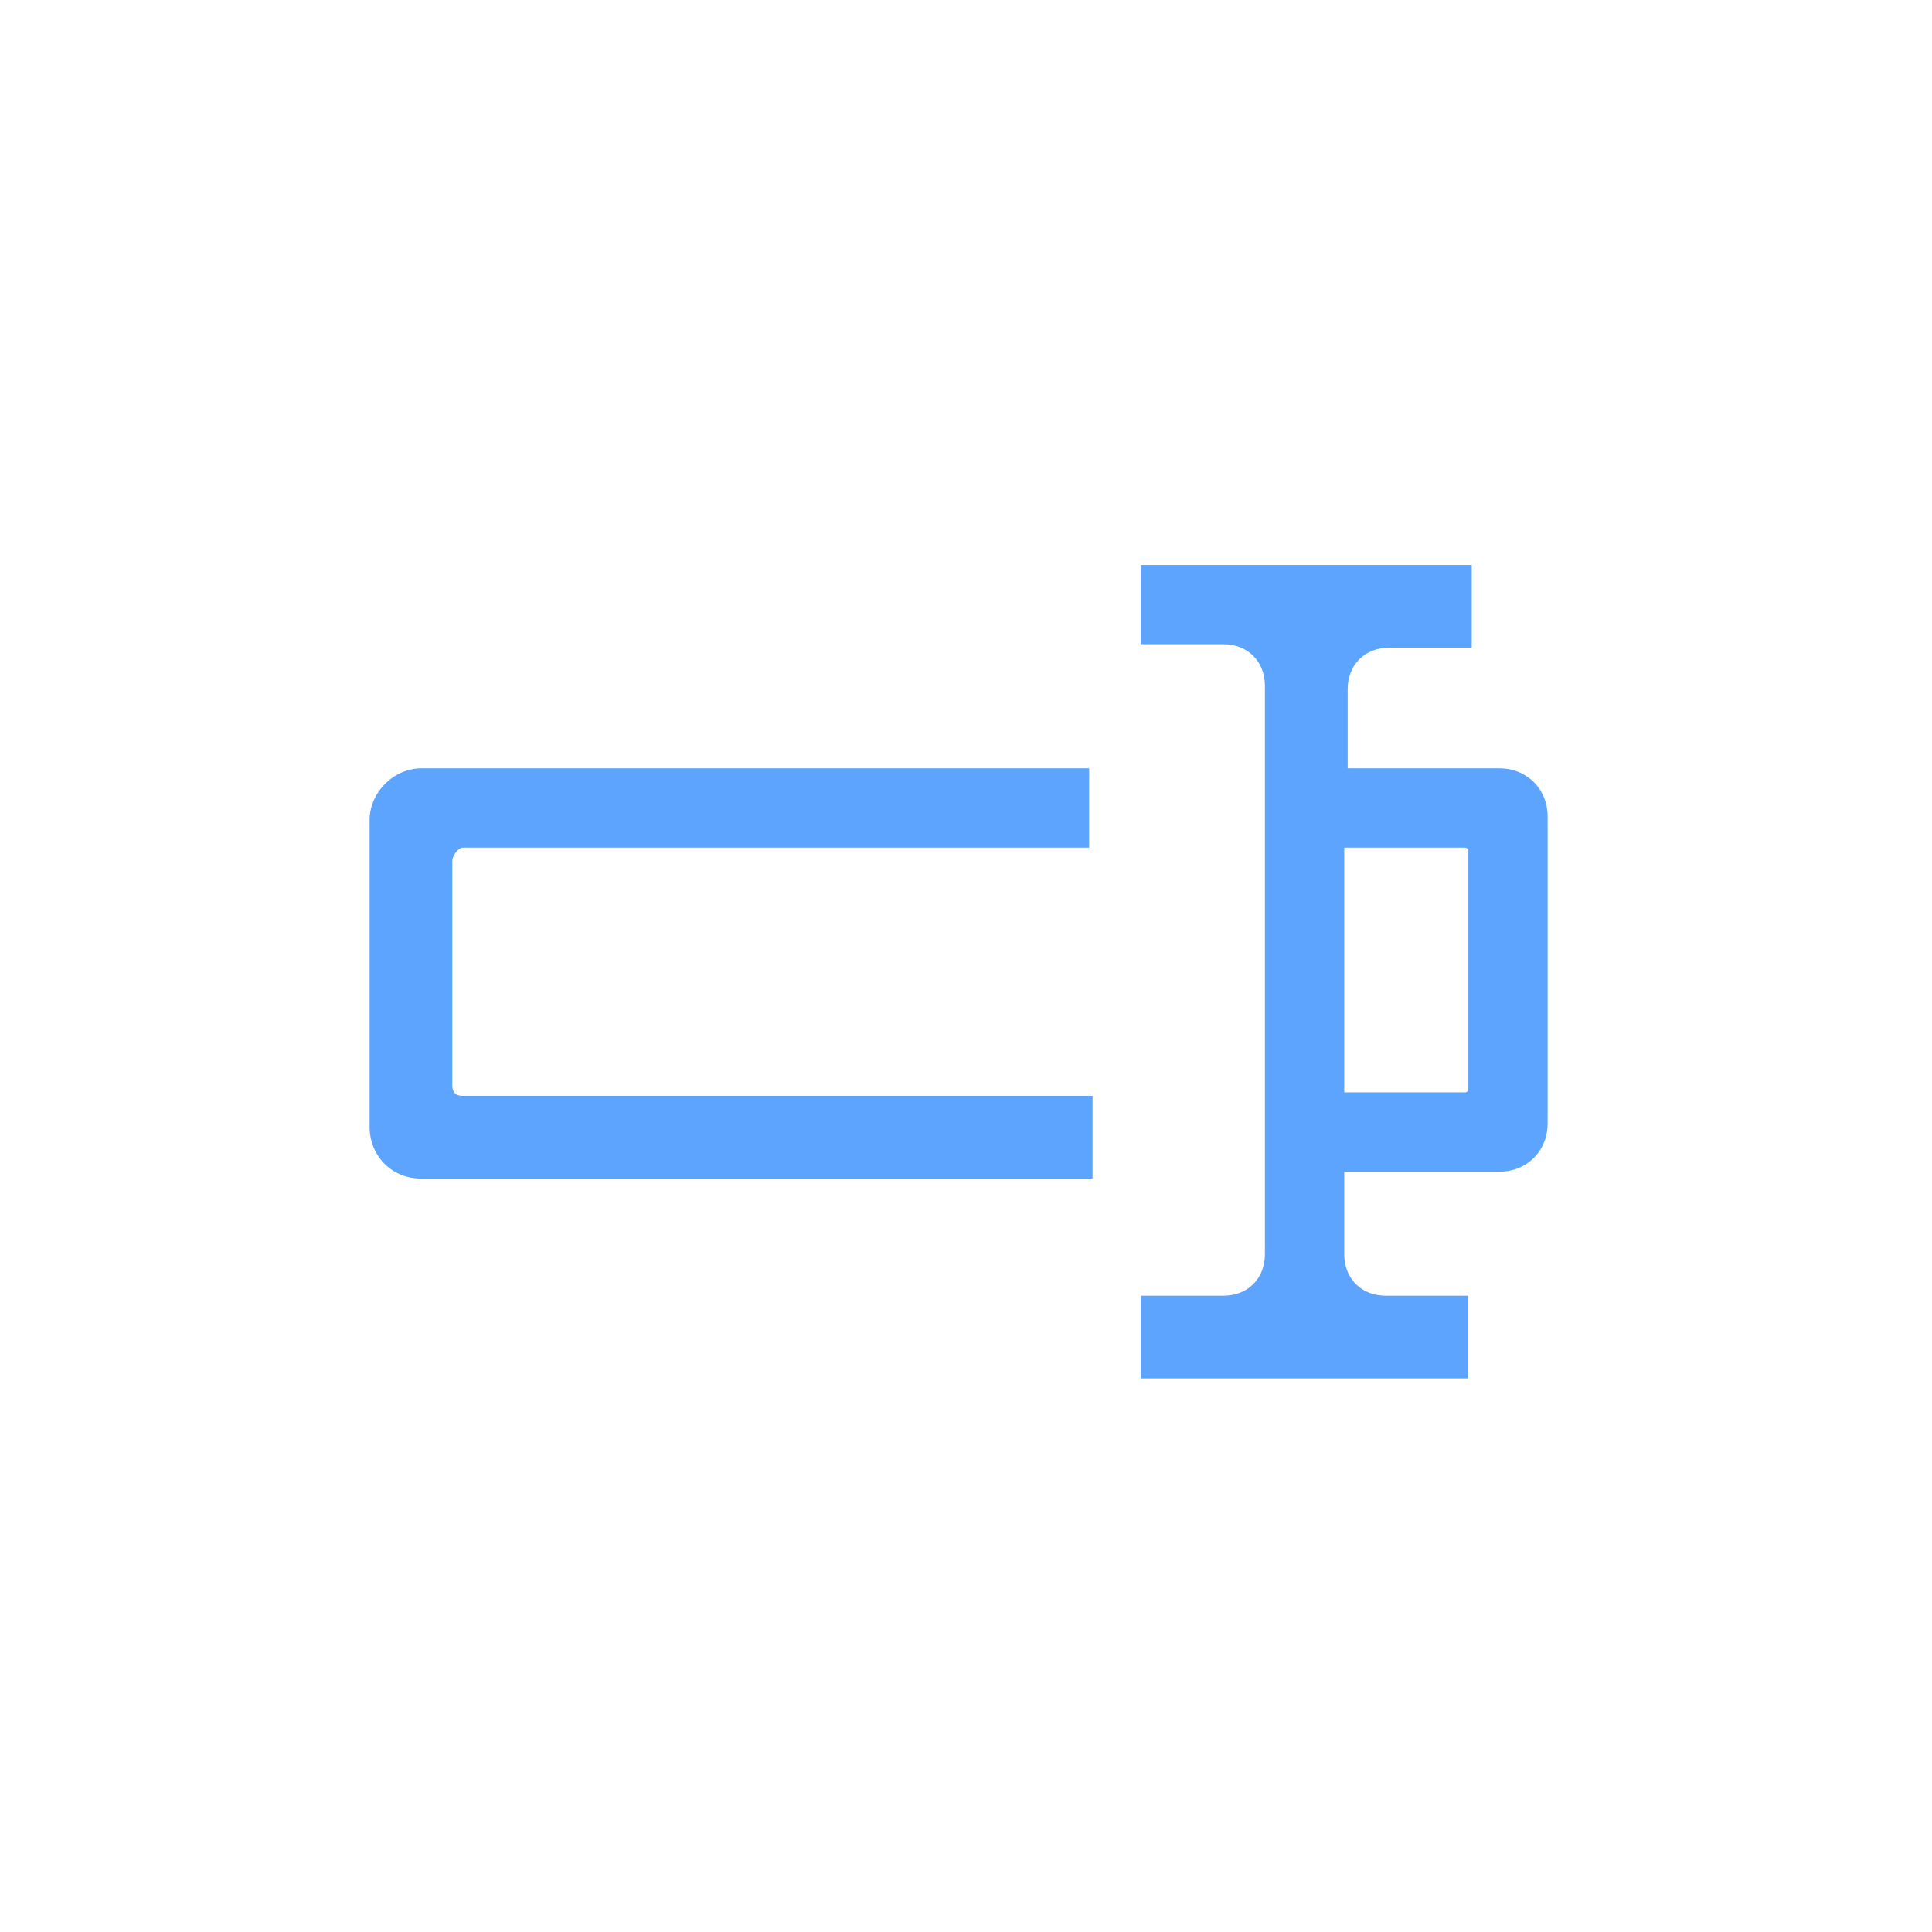
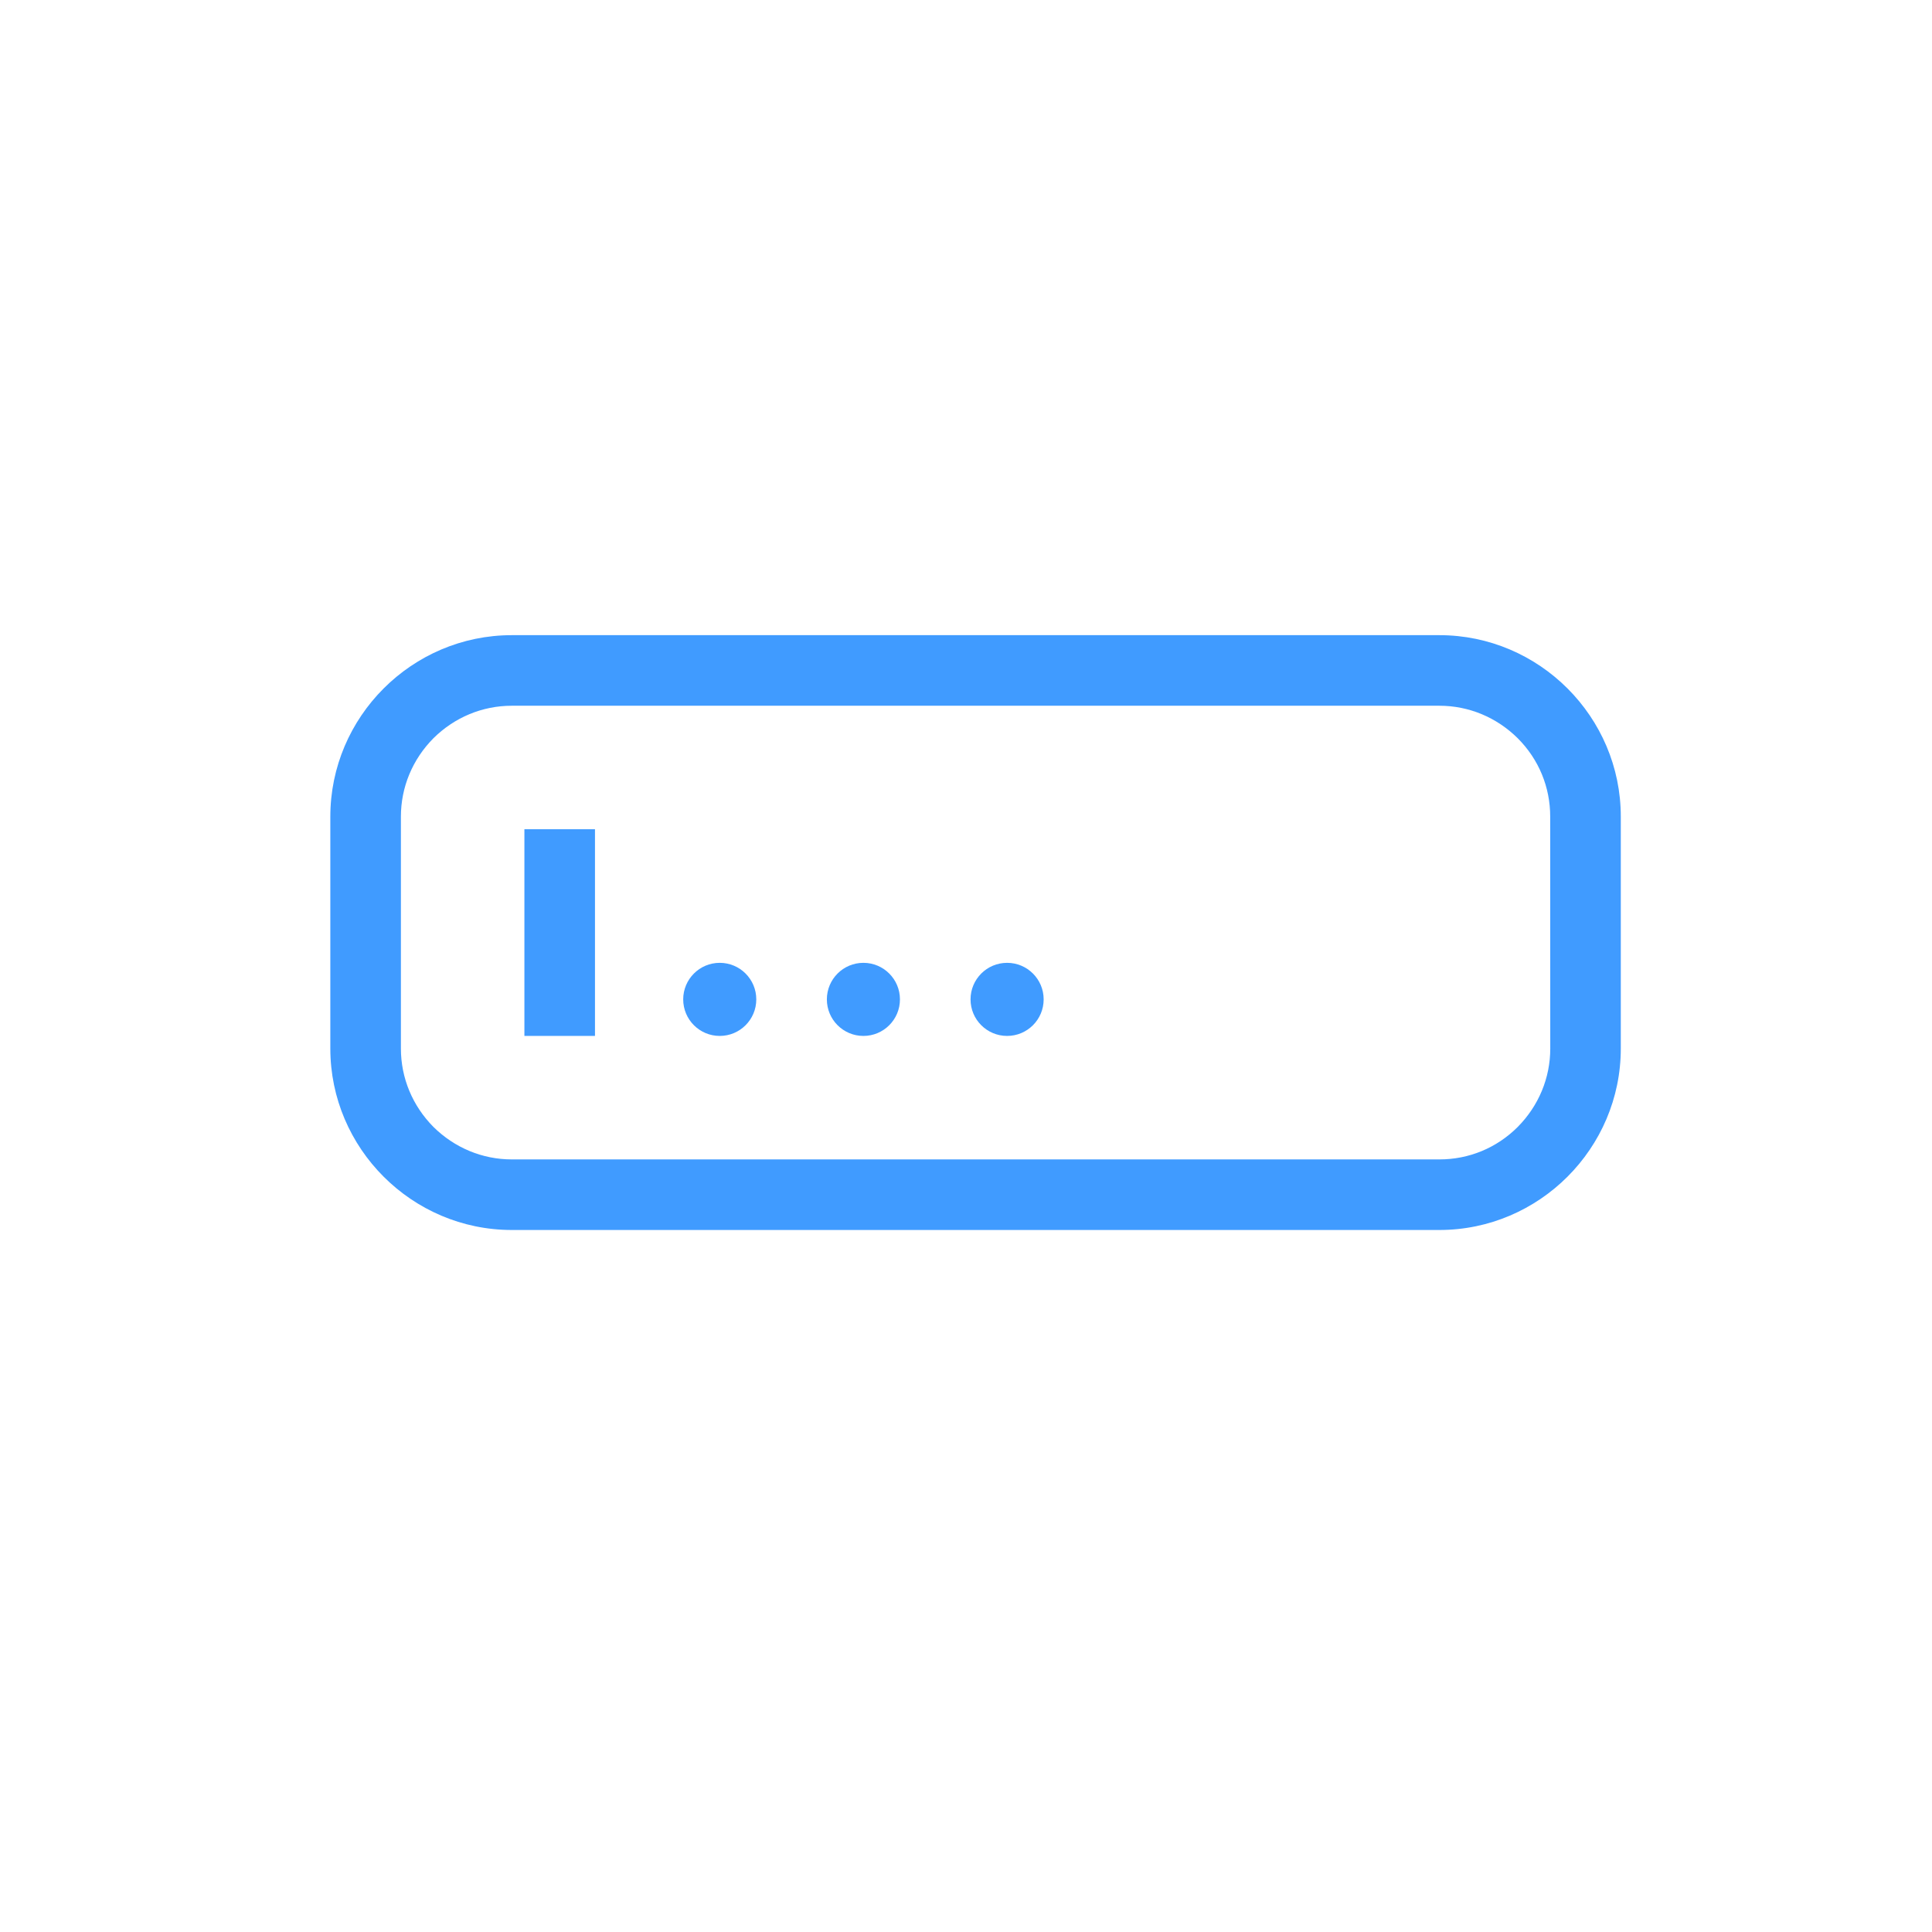
<svg xmlns="http://www.w3.org/2000/svg" version="1.1" id="图层_1" x="0px" y="0px" width="128px" height="128px" viewBox="0 0 128 128" enable-background="new 0 0 128 128" xml:space="preserve">
-   <path fill="#5DA4FF" d="M89.059,50.904h10.279c1.827,0,3.197,1.37,3.197,3.197v20.327c0,1.826-1.37,3.198-3.197,3.198H89.059v5.479  c0,1.599,1.143,2.741,2.74,2.741h5.481v5.479H86.776H75.583v-5.479h5.482c1.596,0,2.738-1.143,2.738-2.741V45.422  c0-1.599-1.143-2.741-2.738-2.741h-5.482v-5.252h21.925v5.481h-5.48c-1.599,0-2.741,1.142-2.741,2.741v5.253 M89.059,72.371h7.994  c0.23,0,0.23-0.227,0.23-0.227v-15.76c0-0.229-0.23-0.229-0.23-0.229h-7.994V72.371z M30.652,56.156h41.506v-5.252H27.911  c-1.828,0-3.425,1.598-3.425,3.426v20.328c0,1.828,1.371,3.424,3.425,3.424h44.474v-5.48H30.652c-0.458,0-0.686-0.231-0.686-0.687  V57.07C29.966,56.614,30.423,56.156,30.652,56.156z" />
+   <path fill="#409BFF" d="M95.361,42.081H33.908c-6.613,0-12.023,5.411-12.023,12.023v15.363c0,6.613,5.411,12.023,12.023,12.023  h61.453c6.613,0,12.021-5.41,12.021-12.023V54.104C107.385,47.492,101.975,42.081,95.361,42.081z M102.709,69.468  c0,1.954-0.768,3.791-2.154,5.193c-1.402,1.401-3.238,2.153-5.193,2.153H33.908c-1.954,0-3.791-0.77-5.193-2.153  c-1.386-1.402-2.154-3.239-2.154-5.193V54.104c0-1.954,0.768-3.791,2.154-5.193c1.402-1.386,3.239-2.154,5.193-2.154h61.453  c1.953,0,3.791,0.768,5.193,2.154c1.399,1.402,2.151,3.239,2.151,5.193L102.709,69.468L102.709,69.468z" />
+   <path fill="#409BFF" d="M45.264,66.212c0,1.337,1.084,2.421,2.421,2.421s2.421-1.084,2.421-2.421c0-1.338-1.084-2.422-2.421-2.422  S45.264,64.874,45.264,66.212z" />
+   <path fill="#409BFF" d="M54.782,66.212c0,1.337,1.084,2.421,2.421,2.421s2.421-1.084,2.421-2.421c0-1.338-1.084-2.422-2.421-2.422  S54.782,64.874,54.782,66.212z" />
+   <path fill="#409BFF" d="M64.301,66.212c0,1.337,1.084,2.421,2.422,2.421s2.422-1.084,2.422-2.421c0-1.338-1.084-2.422-2.422-2.422  S64.301,64.874,64.301,66.212z" />
+   <path fill="#409BFF" d="M34.743,54.939h4.676v13.693h-4.676V54.939z" />
</svg>
